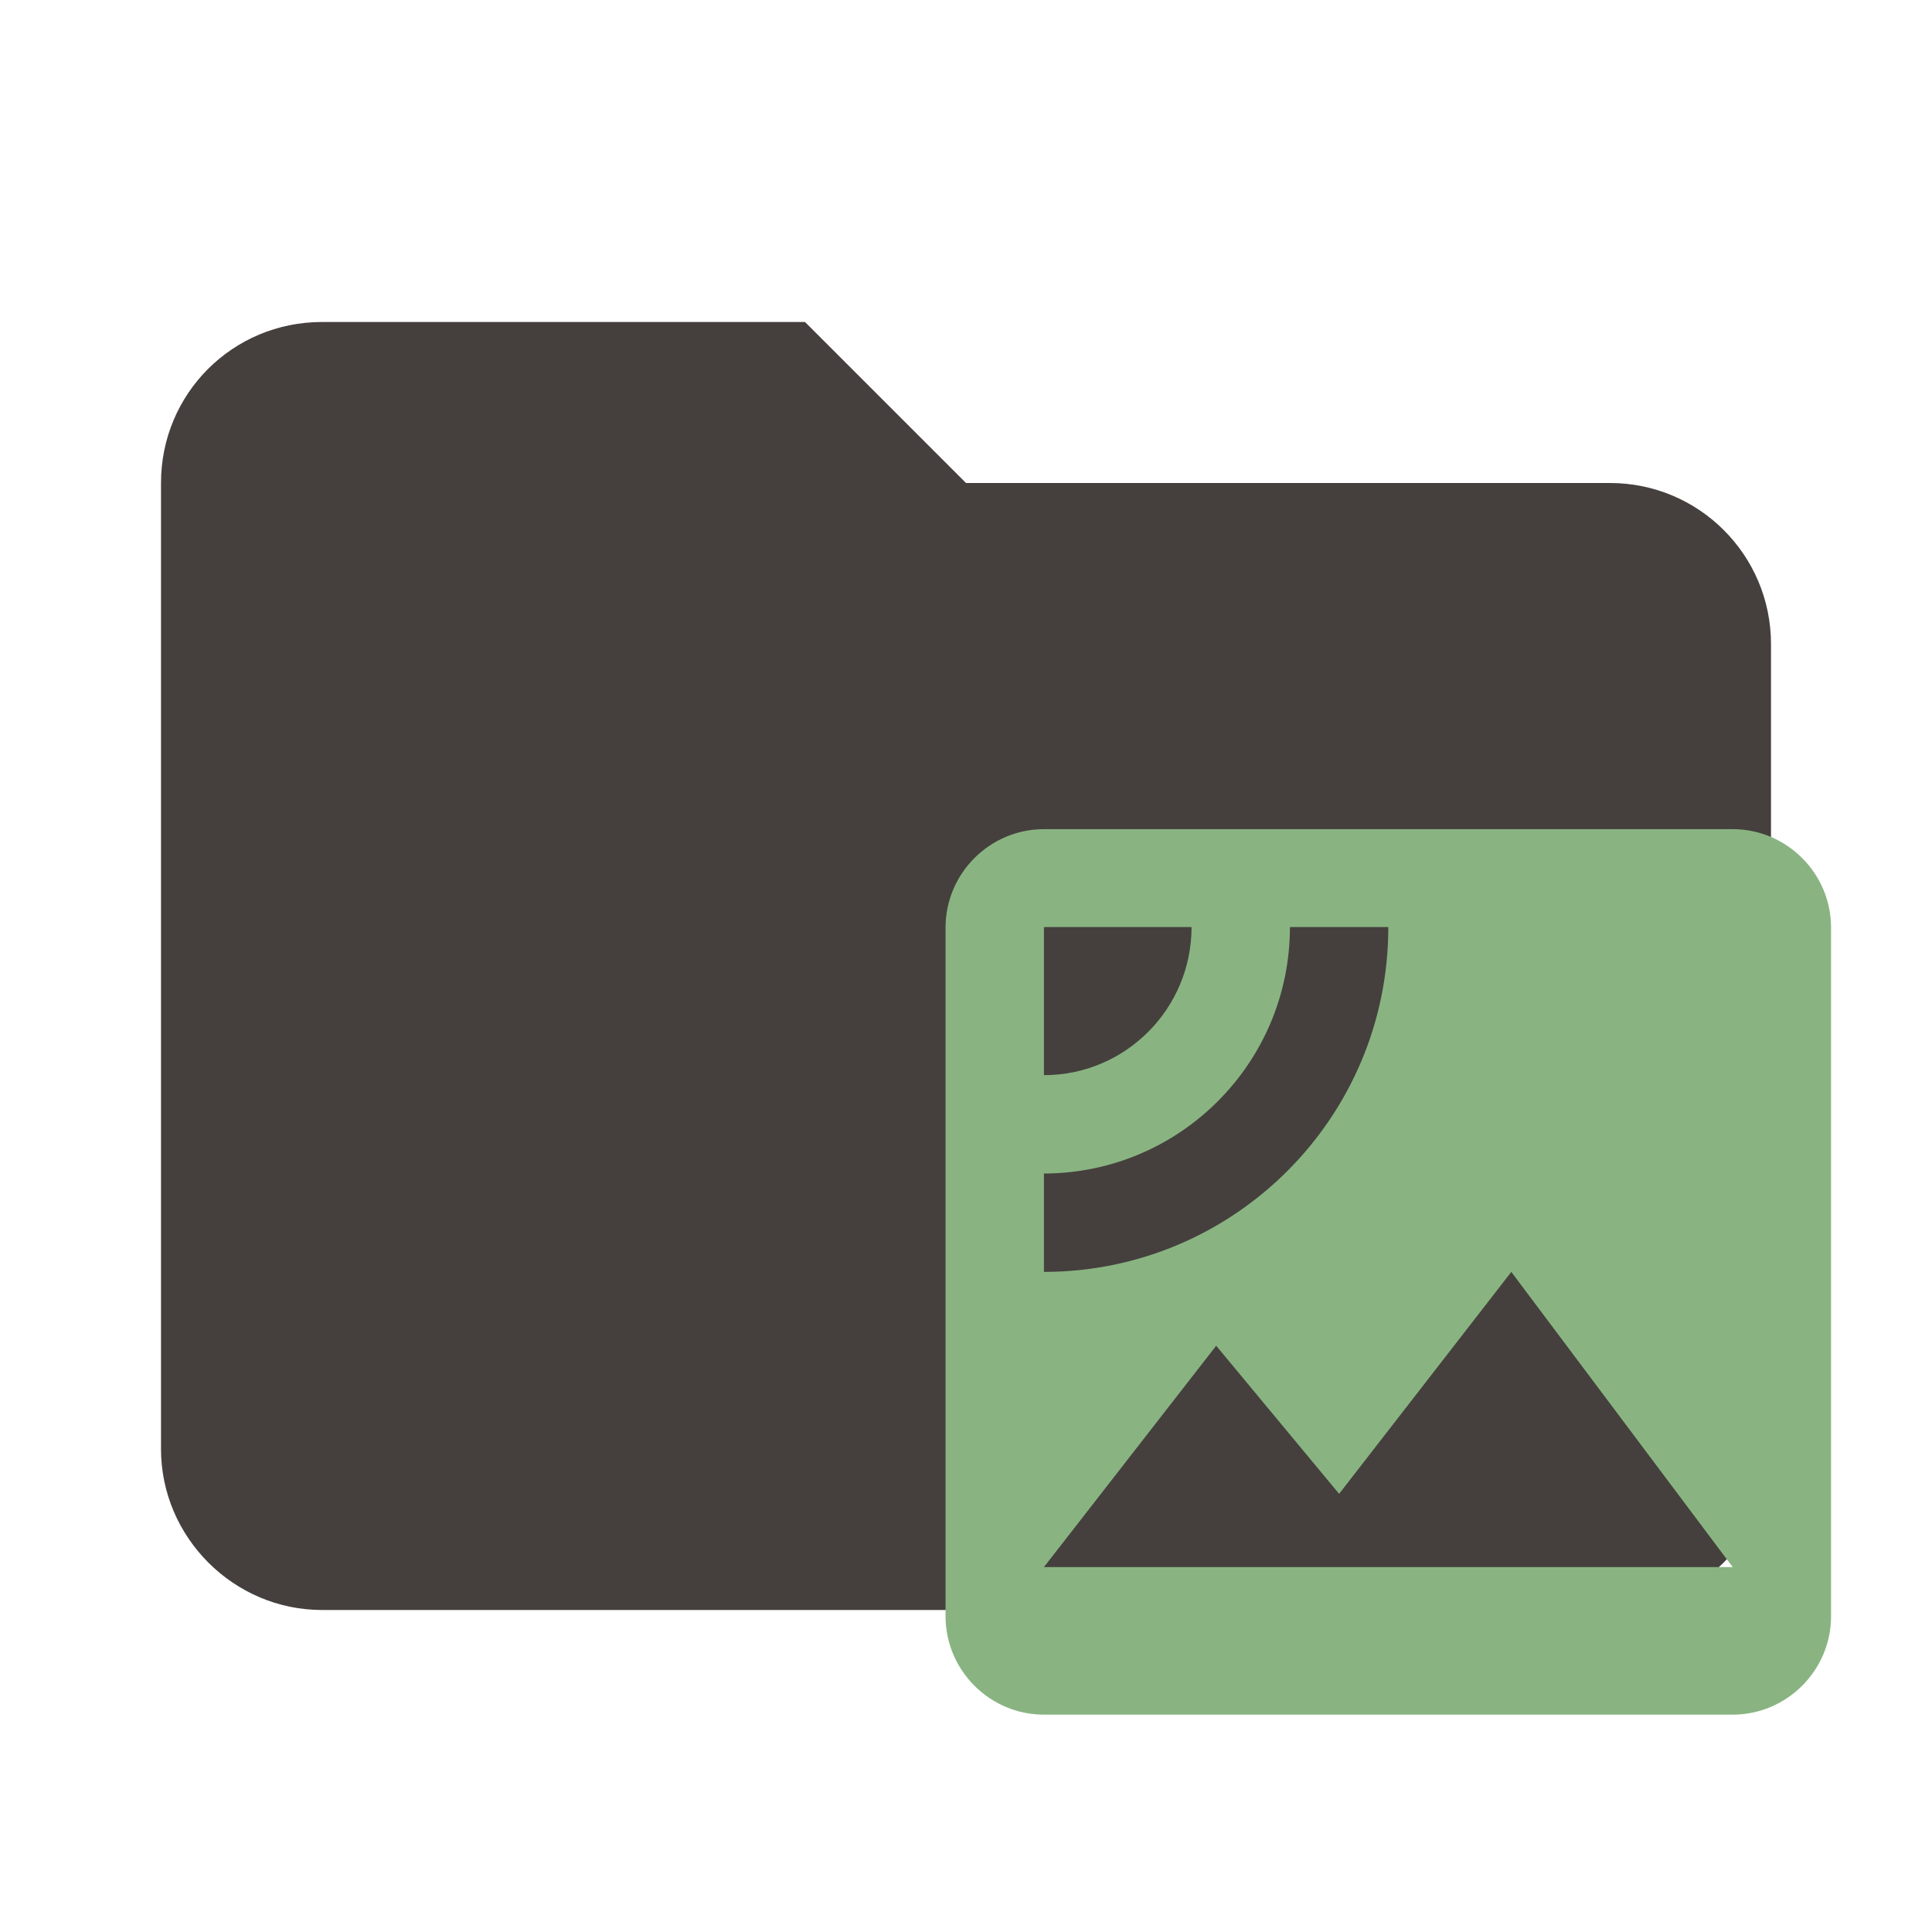
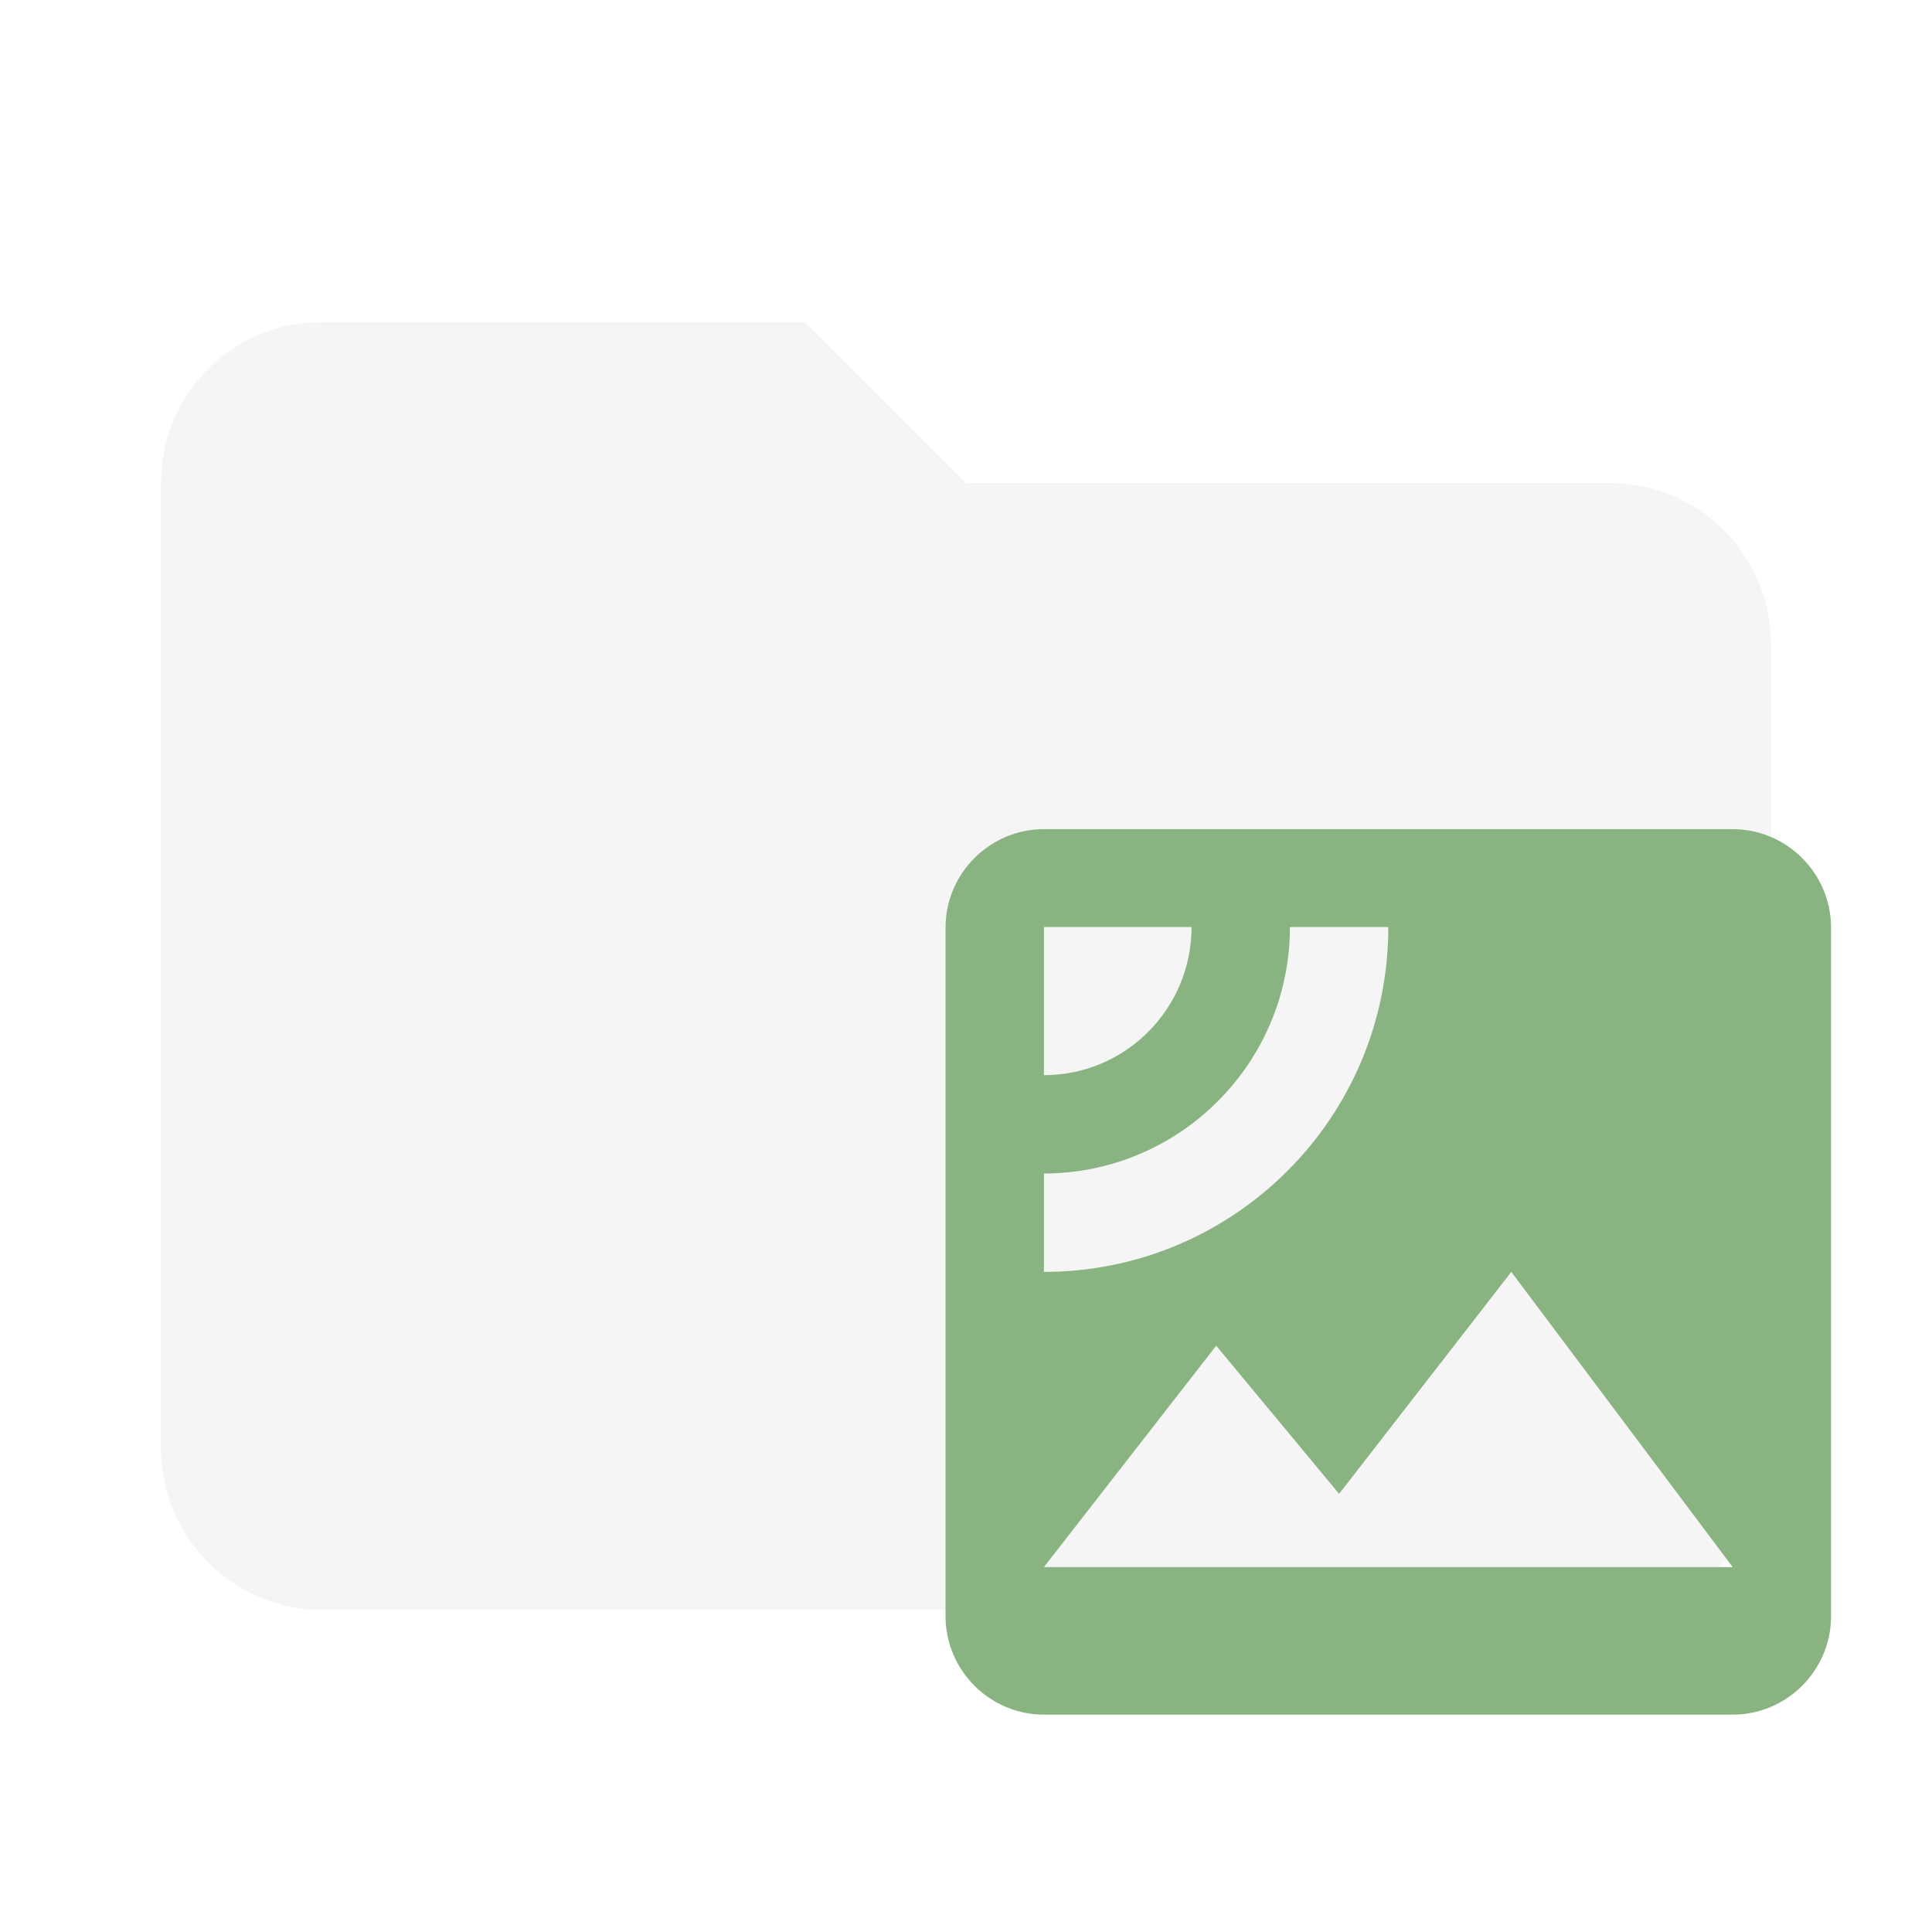
<svg xmlns="http://www.w3.org/2000/svg" clip-rule="evenodd" fill-rule="evenodd" stroke-linejoin="round" stroke-miterlimit="1.414" version="1.1" viewBox="0 0 24 24">
-   <path d="M10 4H4c-1.11 0-2 .89-2 2v12c0 1.097.903 2 2 2h16c1.097 0 2-.903 2-2V8a2 2 0 0 0-2-2h-8l-2-2z" fill="#45403d" fill-rule="nonzero" />
+   <path d="M10 4H4c-1.11 0-2 .89-2 2v12c0 1.097.903 2 2 2h16c1.097 0 2-.903 2-2V8a2 2 0 0 0-2-2h-8l-2-2z" fill="#f5f5f5" fill-rule="nonzero" />
  <path d="M21.524 10.3h-8.556c-.672 0-1.222.55-1.222 1.222v8.556c0 .672.55 1.222 1.222 1.222h8.556c.672 0 1.222-.55 1.222-1.222v-8.556c0-.672-.55-1.222-1.222-1.222zm-8.556 1.216h1.834c0 1.015-.82 1.84-1.834 1.84zm0 4.284v-1.222a3.062 3.062 0 0 0 3.056-3.062h1.222a4.28 4.28 0 0 1-4.278 4.284zm0 3.667l2.14-2.75 1.527 1.84 2.139-2.757 2.75 3.667z" fill="#80CBC4" style="fill:#89b482" />
</svg>
